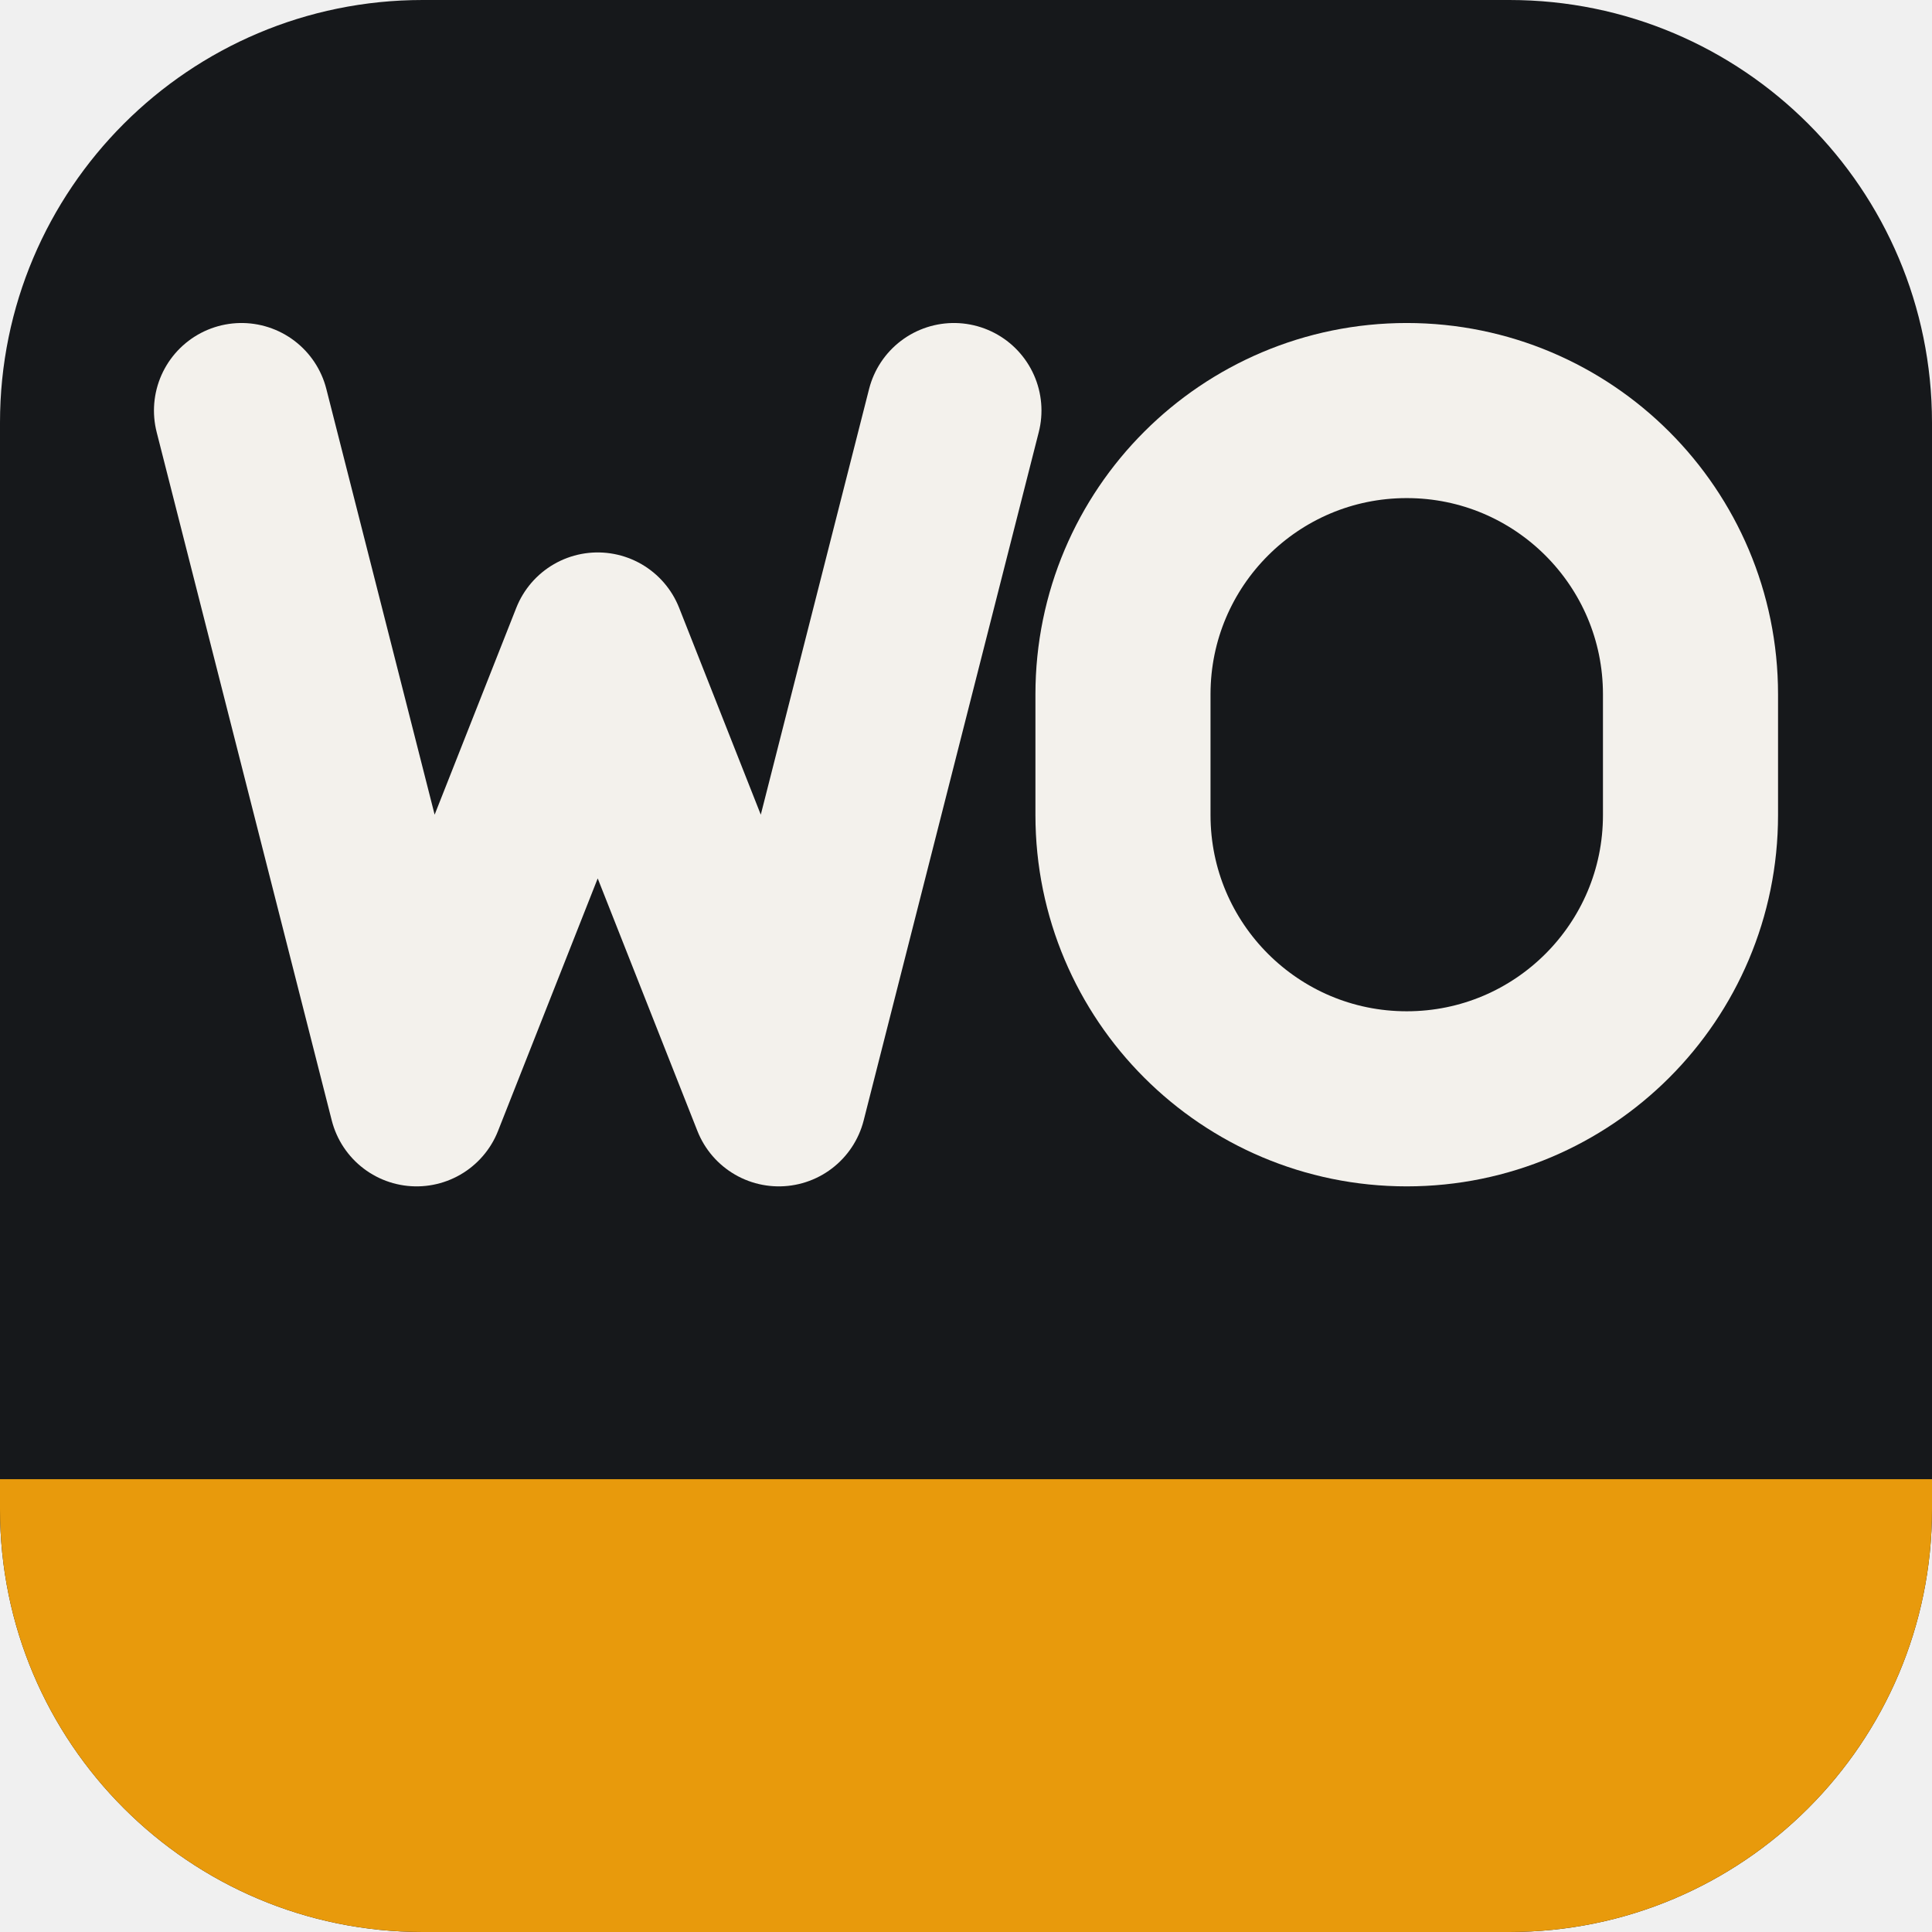
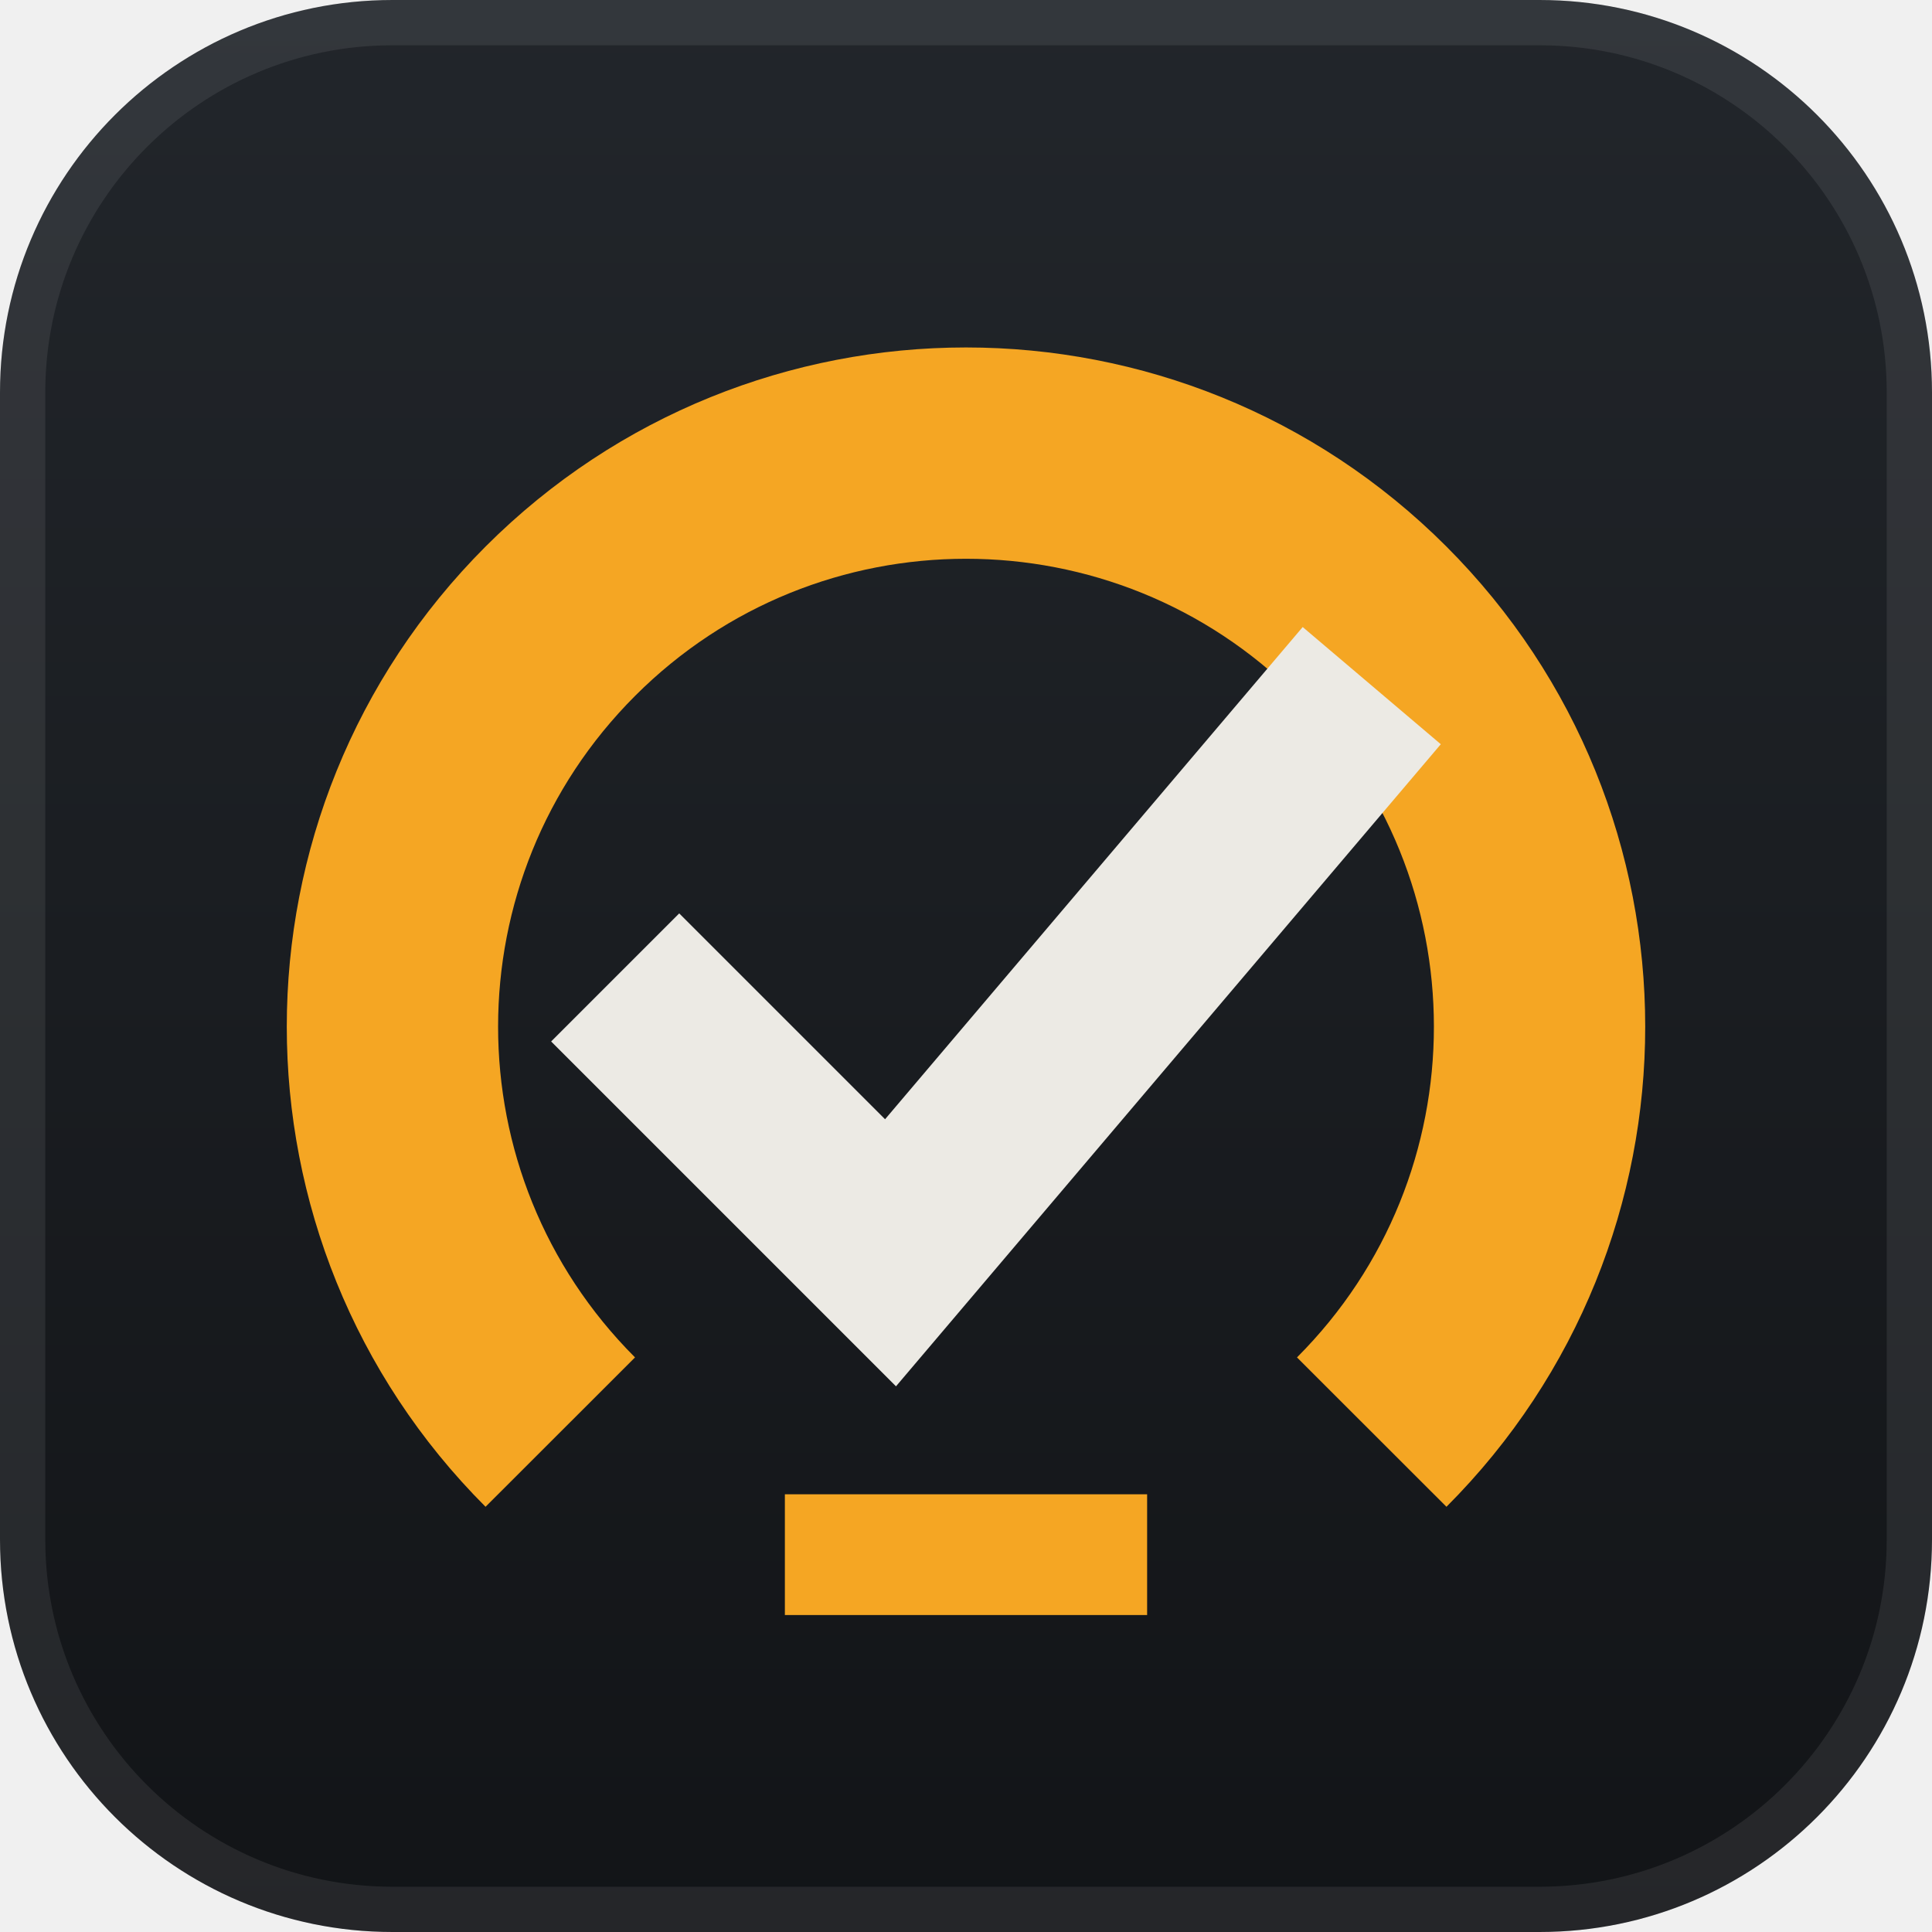
- <svg xmlns="http://www.w3.org/2000/svg" viewBox="0 0 32 32">
+ <svg xmlns="http://www.w3.org/2000/svg" viewBox="0 0 64 64">
  <defs>
-     <clipPath id="c">
-       <rect width="32" height="32" rx="7" />
-     </clipPath>
+     <linearGradient id="bg" x1="0" y1="0" x2="0" y2="1">
+       <stop offset="0" stop-color="#22262b" />
+       <stop offset="1" stop-color="#121417" />
+     </linearGradient>
  </defs>
-   <g clip-path="url(#c)">
-     <rect width="32" height="32" fill="#16181b" />
-     <rect y="24.5" width="32" height="7.5" fill="#e89a0c" />
-   </g>
-   <g fill="none" stroke="#f3f1ec" stroke-width="2.9" stroke-linejoin="round" stroke-linecap="round">
-     <path d="M4 6.8 6.9 18.2 9.9 10.6 12.9 18.2 15.8 6.8" />
-     <rect x="18.6" y="6.8" width="9.4" height="11.4" rx="4.7" />
-   </g>
+   <rect width="64" height="64" rx="13" fill="url(#bg)" />
+   <rect x=".75" y=".75" width="62.5" height="62.5" rx="12.25" fill="none" stroke="#fff" stroke-opacity=".08" stroke-width="1.5" />
+   <path d="M18.56 47.44A19 19 0 1 1 45.44 47.44" fill="none" stroke="#f5a623" stroke-width="7" />
+   <path d="M26 51.5h12" stroke="#f5a623" stroke-width="4" />
+   <path d="M22.5 34.5l7 7L43.5 25" fill="none" stroke="#eceae4" stroke-width="6" stroke-linejoin="miter" stroke-linecap="square" />
</svg>
